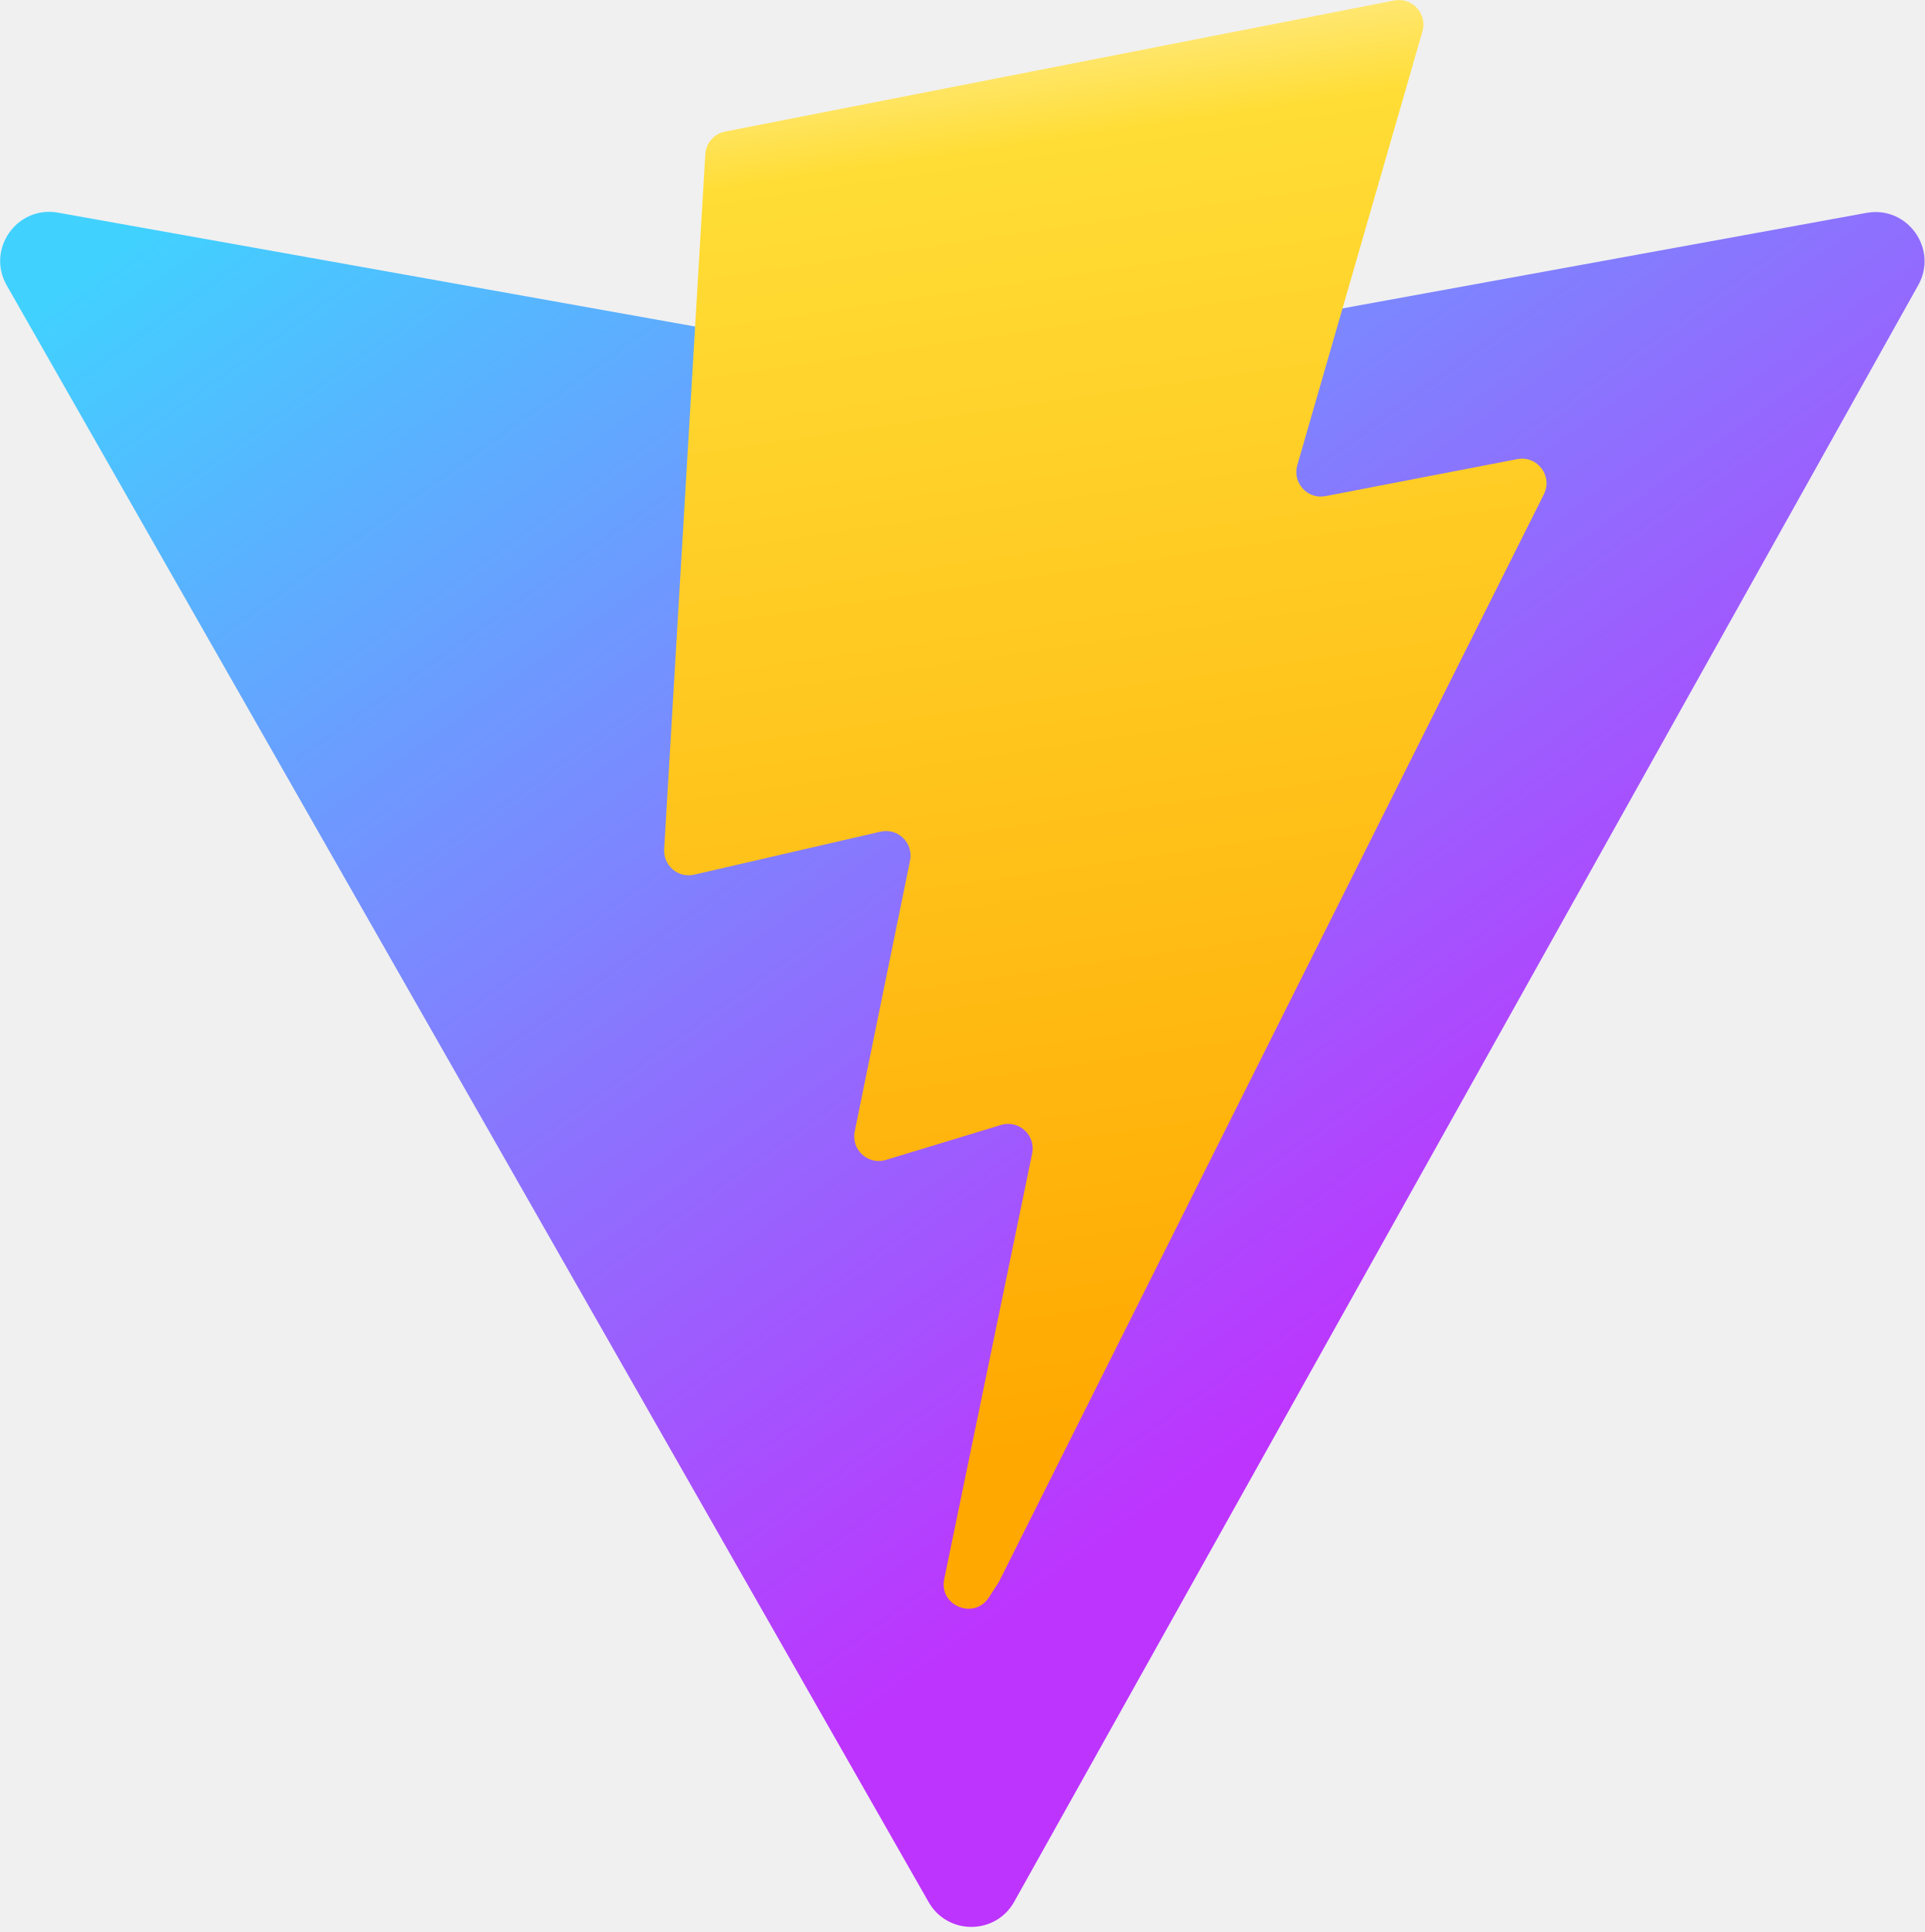
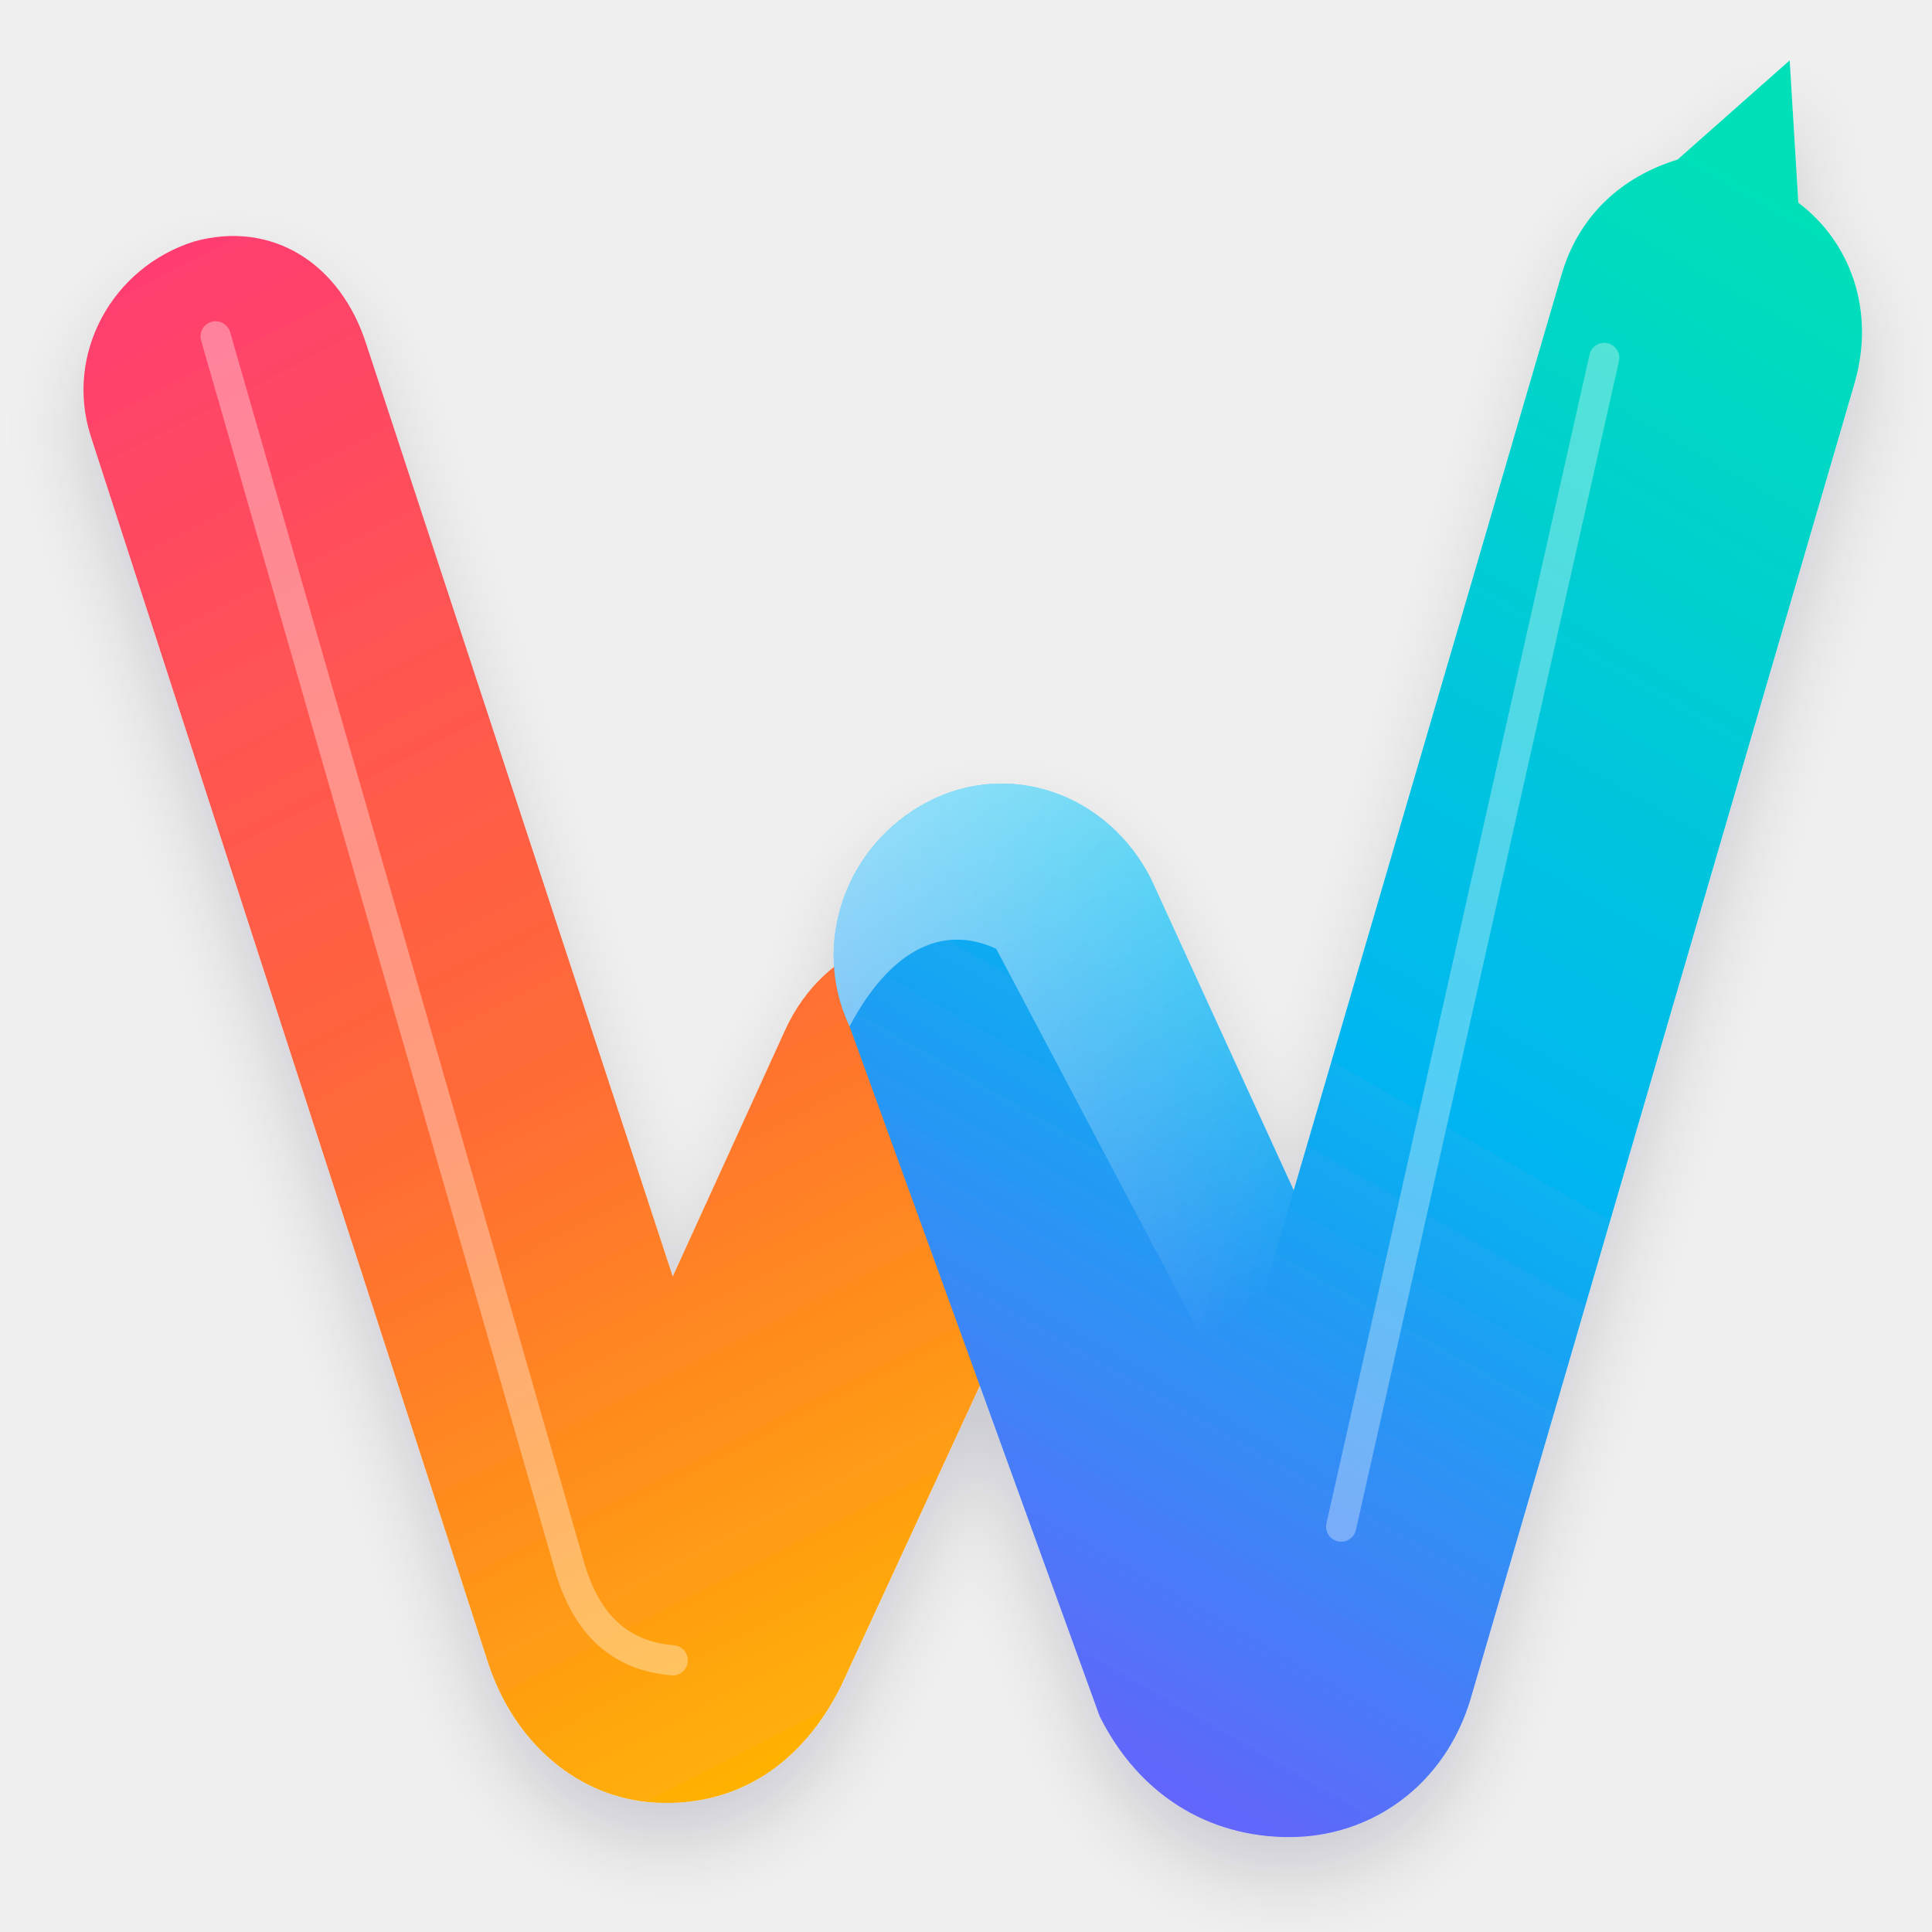
- <svg xmlns="http://www.w3.org/2000/svg" aria-hidden="true" role="img" class="iconify iconify--logos" width="31.88" height="32" preserveAspectRatio="xMidYMid meet" viewBox="0 0 256 257">
+ <svg xmlns="http://www.w3.org/2000/svg" width="512" height="512" viewBox="32 28 448 436" fill="none" role="img" aria-labelledby="title desc">
  <defs>
-     <linearGradient id="IconifyId1813088fe1fbc01fb466" x1="-.828%" x2="57.636%" y1="7.652%" y2="78.411%">
-       <stop offset="0%" stop-color="#41D1FF" />
-       <stop offset="100%" stop-color="#BD34FE" />
+     <linearGradient id="warm-ribbon" x1="70" y1="78" x2="250" y2="430" gradientUnits="userSpaceOnUse">
+       <stop stop-color="#FF3D71" />
+       <stop offset="0.54" stop-color="#FF6B35" />
+       <stop offset="1" stop-color="#FFB800" />
    </linearGradient>
-     <linearGradient id="IconifyId1813088fe1fbc01fb467" x1="43.376%" x2="50.316%" y1="2.242%" y2="89.03%">
-       <stop offset="0%" stop-color="#FFEA83" />
-       <stop offset="8.333%" stop-color="#FFDD35" />
-       <stop offset="100%" stop-color="#FFA800" />
+     <linearGradient id="cool-ribbon" x1="244" y1="426" x2="448" y2="70" gradientUnits="userSpaceOnUse">
+       <stop stop-color="#6D5DFC" />
+       <stop offset="0.48" stop-color="#00B8F0" />
+       <stop offset="1" stop-color="#00E0B8" />
    </linearGradient>
+     <linearGradient id="center-flash" x1="220" y1="206" x2="316" y2="330" gradientUnits="userSpaceOnUse">
+       <stop stop-color="#FFFFFF" stop-opacity="0.62" />
+       <stop offset="1" stop-color="#FFFFFF" stop-opacity="0" />
+     </linearGradient>
+     <filter id="logo-shadow" x="24" y="20" width="464" height="452" filterUnits="userSpaceOnUse" color-interpolation-filters="sRGB">
+       <feDropShadow dx="0" dy="9" stdDeviation="9" flood-color="#0F172A" flood-opacity="0.16" />
+     </filter>
  </defs>
-   <path fill="url(#IconifyId1813088fe1fbc01fb466)" d="M255.153 37.938L134.897 252.976c-2.483 4.44-8.862 4.466-11.382.048L.875 37.958c-2.746-4.814 1.371-10.646 6.827-9.67l120.385 21.517a6.537 6.537 0 0 0 2.322-.004l117.867-21.483c5.438-.991 9.574 4.796 6.877 9.62Z" />
-   <path fill="url(#IconifyId1813088fe1fbc01fb467)" d="M185.432.063L96.44 17.501a3.268 3.268 0 0 0-2.634 3.014l-5.474 92.456a3.268 3.268 0 0 0 3.997 3.378l24.777-5.718c2.318-.535 4.413 1.507 3.936 3.838l-7.361 36.047c-.495 2.426 1.782 4.5 4.151 3.78l15.304-4.649c2.372-.72 4.652 1.36 4.15 3.788l-11.698 56.621c-.732 3.542 3.979 5.473 5.943 2.437l1.313-2.028l72.516-144.72c1.215-2.423-.88-5.186-3.54-4.672l-25.505 4.922c-2.396.462-4.435-1.77-3.759-4.114l16.646-57.705c.677-2.35-1.37-4.583-3.769-4.113Z" />
+   <g filter="url(#logo-shadow)">
+     <path d="M77 78C58 84 47 104 53 123L145 407C151 426 166 439 184 440C203 441 218 431 227 413L282 294C291 274 283 251 264 242C245 233 223 241 214 261L188 318L117 102C111 83 95 73 77 78Z" fill="url(#warm-ribbon)" />
+     <path d="M229 260C220 241 228 218 247 208C266 198 289 206 299 226L332 298L394 86C398 72 408 63 421 59L447 36L449 69C461 78 467 94 462 111L373 416C367 436 350 448 331 448C312 448 296 438 287 420L229 260Z" fill="url(#cool-ribbon)" />
+     <path d="M229 260C220 241 228 218 247 208C266 198 289 206 299 226L332 298L318 346L263 242C250 236 238 243 229 260Z" fill="url(#center-flash)" />
+     <path d="M82 100L164 385C168 399 176 406 188 407" stroke="#FFFFFF" stroke-linecap="round" stroke-width="7" stroke-opacity="0.34" />
+     <path d="M404 105L343 376" stroke="#FFFFFF" stroke-linecap="round" stroke-width="7" stroke-opacity="0.32" />
+   </g>
</svg>
